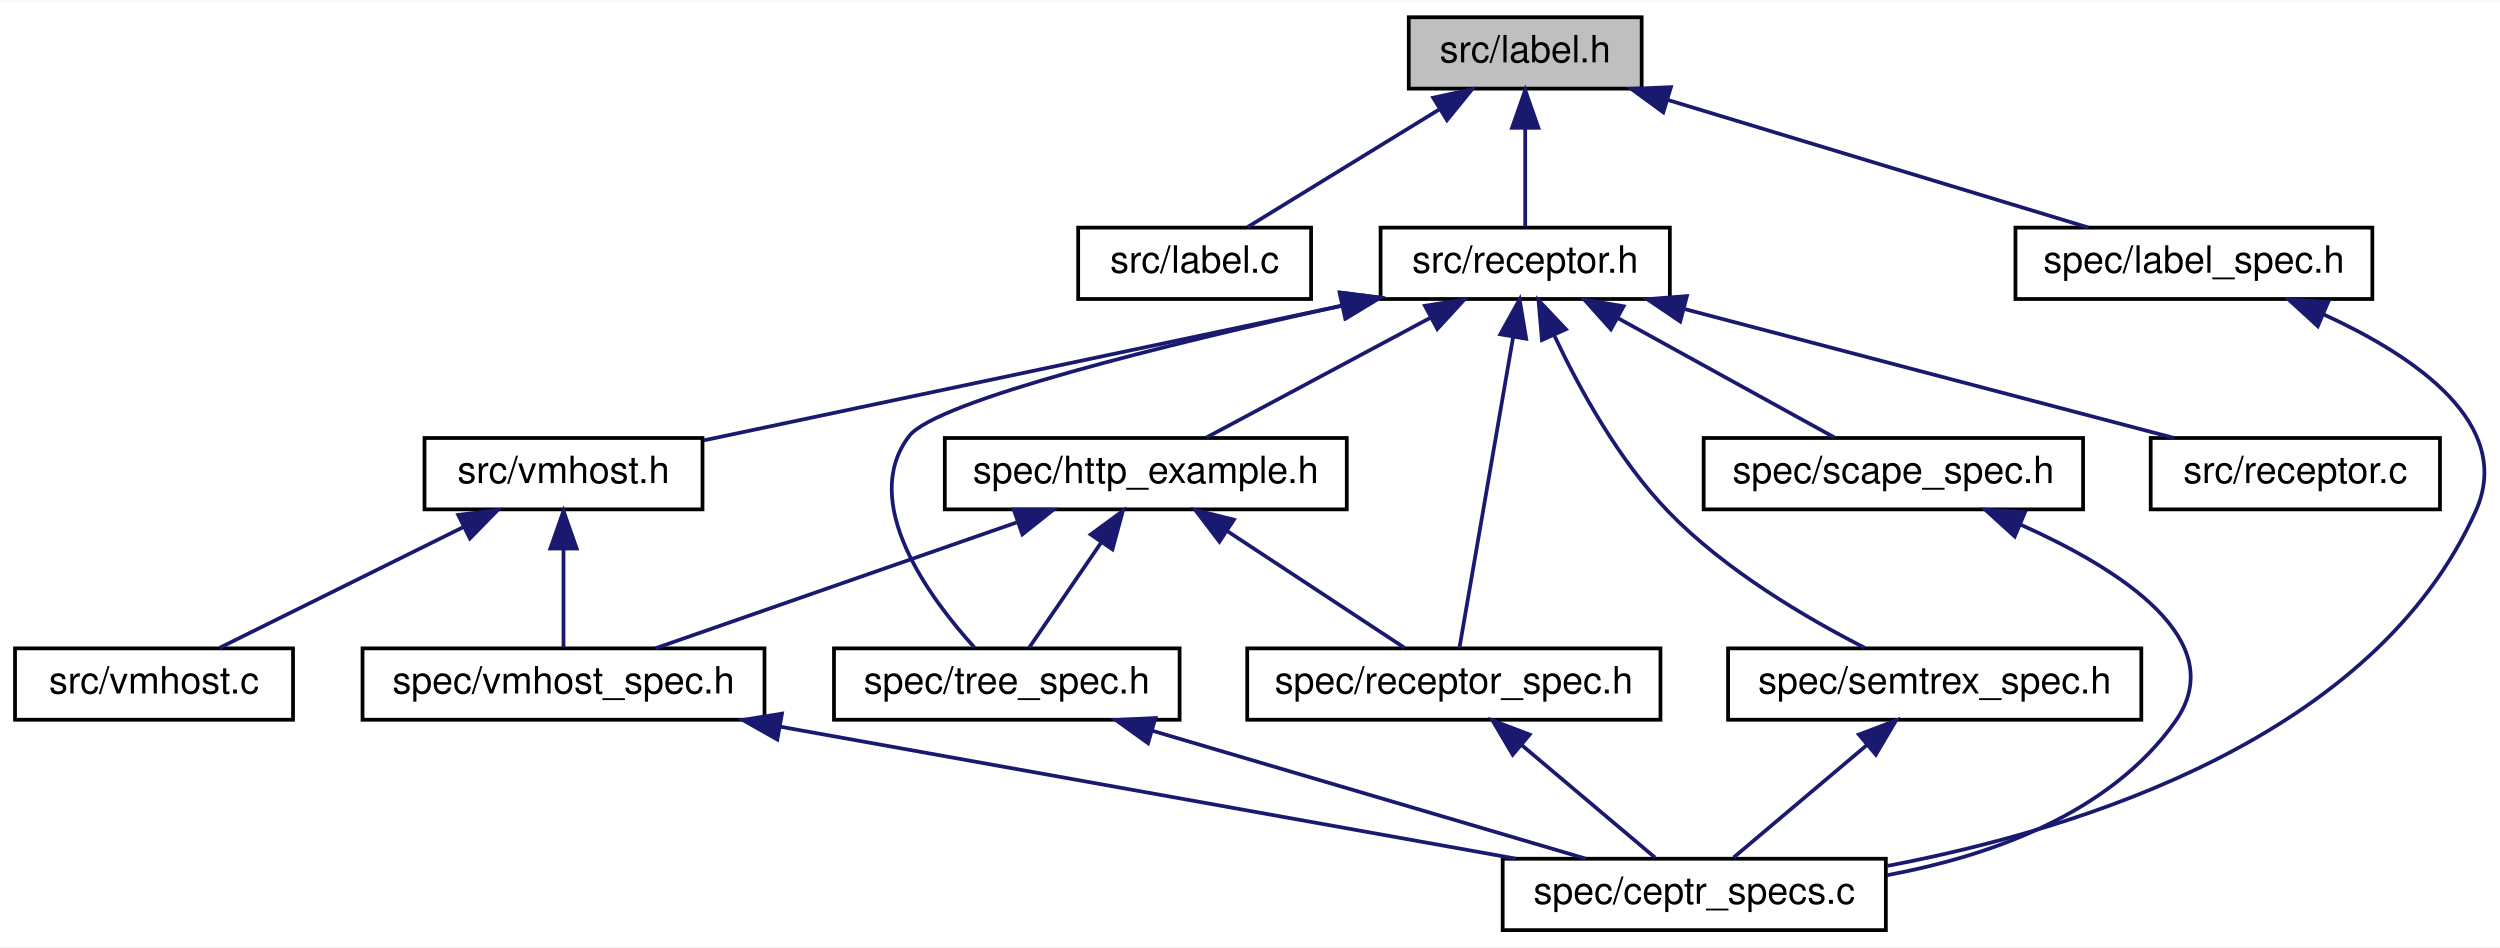
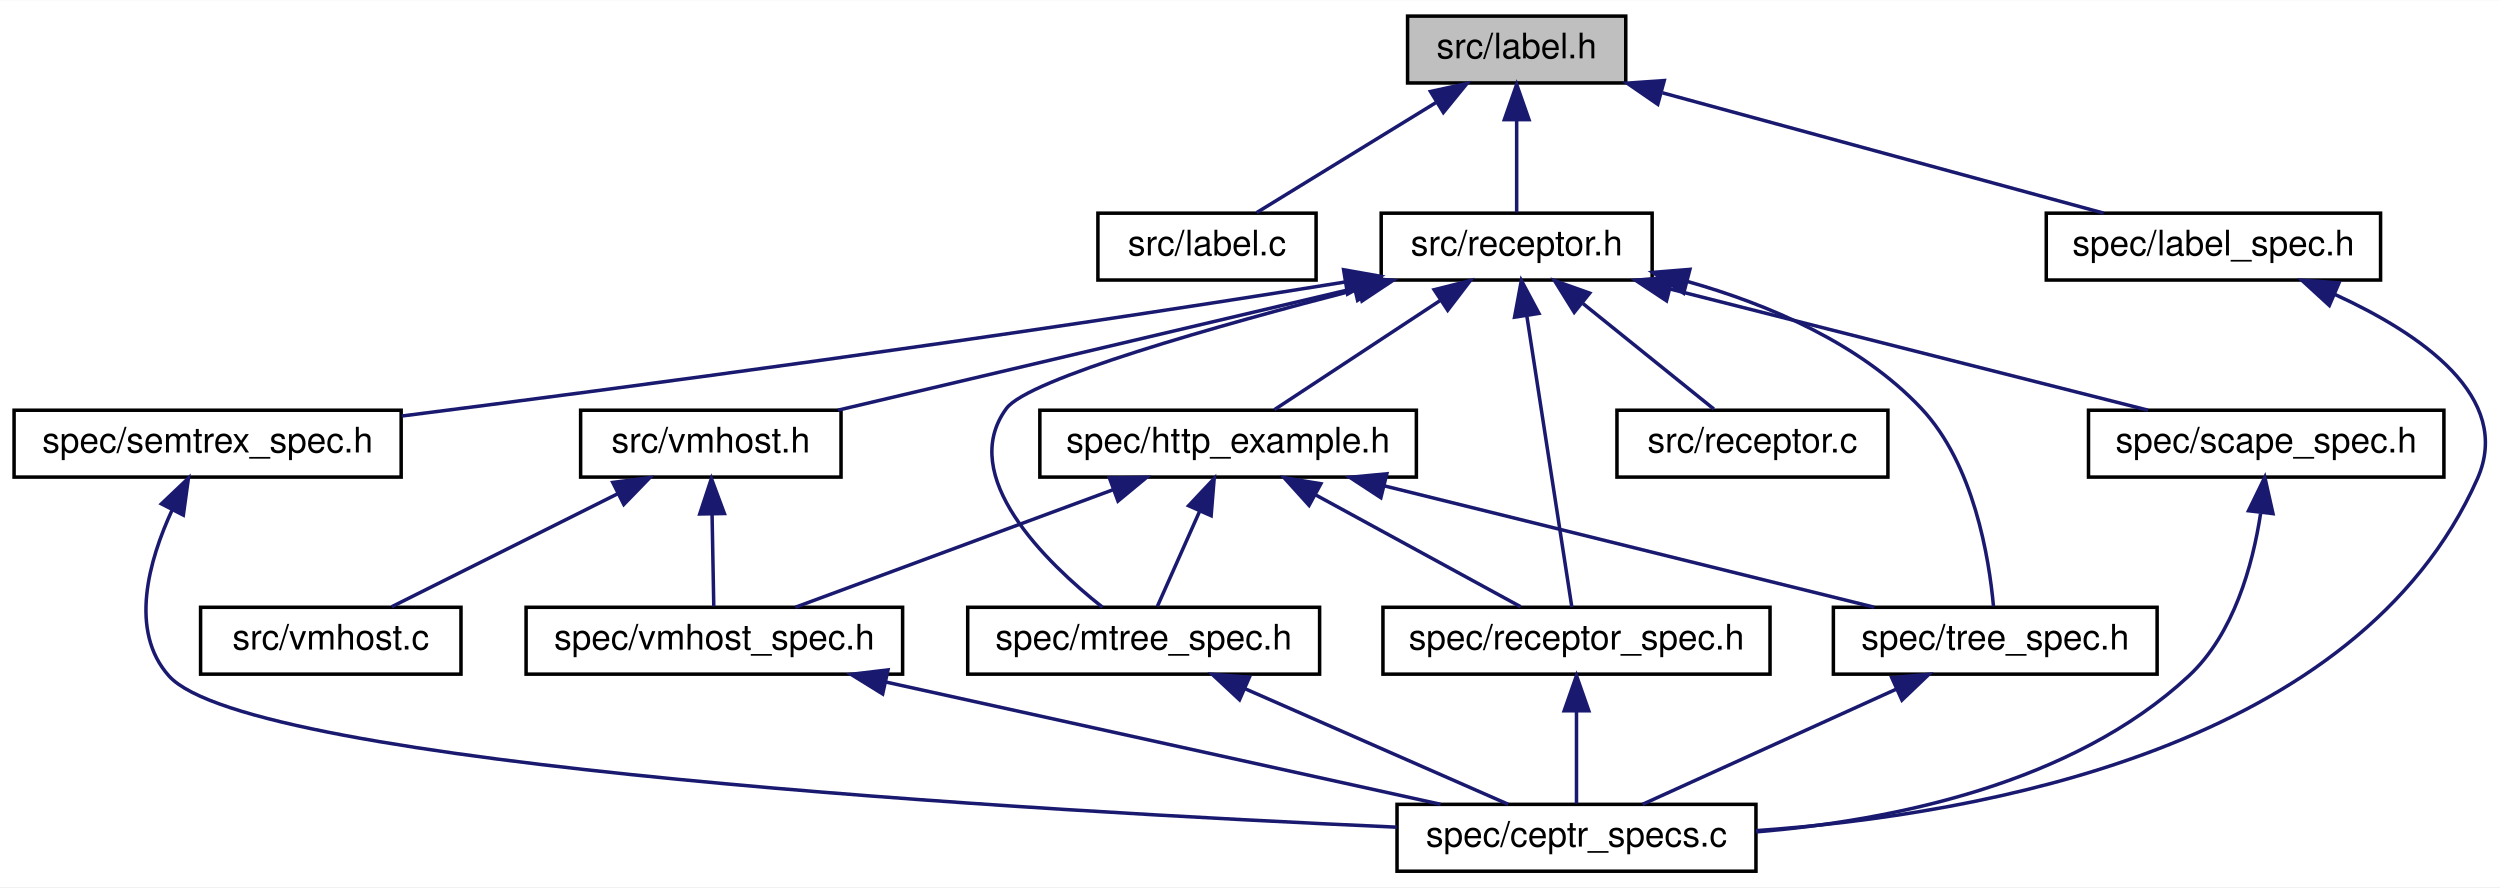
- <svg xmlns="http://www.w3.org/2000/svg" xmlns:xlink="http://www.w3.org/1999/xlink" width="665pt" height="252pt" viewBox="0.00 0.00 665.48 252.00">
+ <svg xmlns="http://www.w3.org/2000/svg" xmlns:xlink="http://www.w3.org/1999/xlink" width="710pt" height="252pt" viewBox="0.00 0.00 710.44 252.00">
  <g id="graph0" class="graph" transform="scale(1 1) rotate(0) translate(4 248)">
-     <polygon fill="white" stroke="none" points="-4,4 -4,-248 661.476,-248 661.476,4 -4,4" />
+     <polygon fill="white" stroke="none" points="-4,4 -4,-248 706.438,-248 706.438,4 -4,4" />
    <g id="node1" class="node">
-       <polygon fill="#bfbfbf" stroke="black" points="371,-224.5 371,-243.5 433,-243.5 433,-224.5 371,-224.5" />
-       <text text-anchor="middle" x="402" y="-231.5" font-family="Helvetica,sans-Serif" font-size="10.00">src/label.h</text>
+       <polygon fill="#bfbfbf" stroke="black" points="396,-224.5 396,-243.5 458,-243.5 458,-224.5 396,-224.5" />
+       <text text-anchor="middle" x="427" y="-231.5" font-family="Helvetica,sans-Serif" font-size="10.00">src/label.h</text>
    </g>
    <g id="node2" class="node">
      <g id="a_node2">
        <a xlink:href="label_8c.html" target="_top" xlink:title="Implementation of label tabels for semantic reference to parts of semantic trees. ...">
-           <polygon fill="white" stroke="black" points="283,-168.5 283,-187.5 345,-187.5 345,-168.5 283,-168.5" />
-           <text text-anchor="middle" x="314" y="-175.5" font-family="Helvetica,sans-Serif" font-size="10.00">src/label.c</text>
+           <polygon fill="white" stroke="black" points="308,-168.5 308,-187.5 370,-187.5 370,-168.5 308,-168.5" />
+           <text text-anchor="middle" x="339" y="-175.5" font-family="Helvetica,sans-Serif" font-size="10.00">src/label.c</text>
        </a>
      </g>
    </g>
    <g id="edge1" class="edge">
-       <path fill="none" stroke="midnightblue" d="M379.023,-218.901C362.887,-208.999 341.819,-196.071 328.104,-187.655" />
-       <polygon fill="midnightblue" stroke="midnightblue" points="377.507,-222.077 387.861,-224.324 381.169,-216.111 377.507,-222.077" />
+       <path fill="none" stroke="midnightblue" d="M404.023,-218.901C387.887,-208.999 366.819,-196.071 353.104,-187.655" />
+       <polygon fill="midnightblue" stroke="midnightblue" points="402.507,-222.077 412.861,-224.324 406.169,-216.111 402.507,-222.077" />
    </g>
    <g id="node3" class="node">
      <g id="a_node3">
        <a xlink:href="receptor_8h.html" target="_top" xlink:title="receptor implementation header file ">
-           <polygon fill="white" stroke="black" points="363.5,-168.5 363.5,-187.5 440.5,-187.5 440.5,-168.5 363.5,-168.5" />
-           <text text-anchor="middle" x="402" y="-175.5" font-family="Helvetica,sans-Serif" font-size="10.00">src/receptor.h</text>
+           <polygon fill="white" stroke="black" points="388.5,-168.5 388.5,-187.5 465.5,-187.5 465.5,-168.5 388.5,-168.5" />
+           <text text-anchor="middle" x="427" y="-175.5" font-family="Helvetica,sans-Serif" font-size="10.00">src/receptor.h</text>
        </a>
      </g>
    </g>
    <g id="edge2" class="edge">
-       <path fill="none" stroke="midnightblue" d="M402,-213.805C402,-204.91 402,-194.78 402,-187.751" />
-       <polygon fill="midnightblue" stroke="midnightblue" points="398.5,-214.083 402,-224.083 405.5,-214.083 398.5,-214.083" />
-     </g>
-     <g id="node14" class="node">
-       <g id="a_node14">
+       <path fill="none" stroke="midnightblue" d="M427,-213.805C427,-204.91 427,-194.78 427,-187.751" />
+       <polygon fill="midnightblue" stroke="midnightblue" points="423.5,-214.083 427,-224.083 430.5,-214.083 423.5,-214.083" />
+     </g>
+     <g id="node15" class="node">
+       <g id="a_node15">
        <a xlink:href="label__spec_8h.html" target="_top" xlink:title="spec/label_spec.h">
-           <polygon fill="white" stroke="black" points="532.5,-168.5 532.5,-187.5 627.5,-187.5 627.5,-168.5 532.5,-168.5" />
-           <text text-anchor="middle" x="580" y="-175.5" font-family="Helvetica,sans-Serif" font-size="10.00">spec/label_spec.h</text>
-         </a>
-       </g>
-     </g>
-     <g id="edge20" class="edge">
-       <path fill="none" stroke="midnightblue" d="M440.117,-221.436C473.678,-211.255 521.774,-196.664 551.927,-187.516" />
-       <polygon fill="midnightblue" stroke="midnightblue" points="438.758,-218.191 430.205,-224.444 440.79,-224.89 438.758,-218.191" />
+           <polygon fill="white" stroke="black" points="577.5,-168.5 577.5,-187.5 672.5,-187.5 672.5,-168.5 577.5,-168.5" />
+           <text text-anchor="middle" x="625" y="-175.5" font-family="Helvetica,sans-Serif" font-size="10.00">spec/label_spec.h</text>
+         </a>
+       </g>
+     </g>
+     <g id="edge23" class="edge">
+       <path fill="none" stroke="midnightblue" d="M468.438,-221.699C505.807,-211.507 559.943,-196.743 593.773,-187.516" />
+       <polygon fill="midnightblue" stroke="midnightblue" points="467.1,-218.436 458.374,-224.444 468.942,-225.189 467.1,-218.436" />
    </g>
    <g id="node4" class="node">
      <g id="a_node4">
        <a xlink:href="receptor_8c.html" target="_top" xlink:title="receptor implementation ">
-           <polygon fill="white" stroke="black" points="568.5,-112.5 568.5,-131.5 645.5,-131.5 645.5,-112.5 568.5,-112.5" />
-           <text text-anchor="middle" x="607" y="-119.5" font-family="Helvetica,sans-Serif" font-size="10.00">src/receptor.c</text>
+           <polygon fill="white" stroke="black" points="455.5,-112.5 455.5,-131.5 532.5,-131.5 532.5,-112.5 455.5,-112.5" />
+           <text text-anchor="middle" x="494" y="-119.5" font-family="Helvetica,sans-Serif" font-size="10.00">src/receptor.c</text>
        </a>
      </g>
    </g>
    <g id="edge3" class="edge">
-       <path fill="none" stroke="midnightblue" d="M444.408,-165.829C483.114,-155.633 539.493,-140.782 574.669,-131.516" />
-       <polygon fill="midnightblue" stroke="midnightblue" points="443.261,-162.512 434.483,-168.444 445.045,-169.281 443.261,-162.512" />
+       <path fill="none" stroke="midnightblue" d="M445.835,-161.82C457.838,-152.145 472.972,-139.948 483.039,-131.834" />
+       <polygon fill="midnightblue" stroke="midnightblue" points="443.354,-159.324 437.765,-168.324 447.747,-164.774 443.354,-159.324" />
    </g>
    <g id="node5" class="node">
      <g id="a_node5">
        <a xlink:href="vmhost_8h.html" target="_top" xlink:title="vmhost implementation header file ">
-           <polygon fill="white" stroke="black" points="109,-112.5 109,-131.5 183,-131.5 183,-112.5 109,-112.5" />
-           <text text-anchor="middle" x="146" y="-119.5" font-family="Helvetica,sans-Serif" font-size="10.00">src/vmhost.h</text>
+           <polygon fill="white" stroke="black" points="161,-112.5 161,-131.5 235,-131.5 235,-112.5 161,-112.5" />
+           <text text-anchor="middle" x="198" y="-119.5" font-family="Helvetica,sans-Serif" font-size="10.00">src/vmhost.h</text>
        </a>
      </g>
    </g>
    <g id="edge4" class="edge">
-       <path fill="none" stroke="midnightblue" d="M353.559,-166.782C304.057,-156.34 228.248,-140.349 183.25,-130.857" />
-       <polygon fill="midnightblue" stroke="midnightblue" points="352.89,-170.218 363.397,-168.857 354.335,-163.369 352.89,-170.218" />
+       <path fill="none" stroke="midnightblue" d="M380.727,-166.088C337.463,-155.887 273.745,-140.861 234.116,-131.516" />
+       <polygon fill="midnightblue" stroke="midnightblue" points="380.178,-169.555 390.714,-168.444 381.785,-162.742 380.178,-169.555" />
    </g>
    <g id="node9" class="node">
      <g id="a_node9">
        <a xlink:href="tree__spec_8h.html" target="_top" xlink:title="spec/tree_spec.h">
-           <polygon fill="white" stroke="black" points="218,-56.5 218,-75.5 310,-75.5 310,-56.5 218,-56.5" />
-           <text text-anchor="middle" x="264" y="-63.5" font-family="Helvetica,sans-Serif" font-size="10.00">spec/tree_spec.h</text>
+           <polygon fill="white" stroke="black" points="517,-56.5 517,-75.5 609,-75.5 609,-56.5 517,-56.5" />
+           <text text-anchor="middle" x="563" y="-63.5" font-family="Helvetica,sans-Serif" font-size="10.00">spec/tree_spec.h</text>
        </a>
      </g>
    </g>
    <g id="edge8" class="edge">
-       <path fill="none" stroke="midnightblue" d="M353.05,-166.706C307.36,-156.603 245.157,-141.385 238,-132 224.587,-114.41 243.387,-88.978 255.376,-75.745" />
-       <polygon fill="midnightblue" stroke="midnightblue" points="352.585,-170.187 363.102,-168.905 354.082,-163.349 352.585,-170.187" />
+       <path fill="none" stroke="midnightblue" d="M475.586,-168.077C498.477,-161.59 524.528,-150.563 542,-132 556.956,-116.111 561.261,-89.483 562.5,-75.762" />
+       <polygon fill="midnightblue" stroke="midnightblue" points="474.459,-164.753 465.669,-170.668 476.229,-171.526 474.459,-164.753" />
    </g>
    <g id="node10" class="node">
      <g id="a_node10">
        <a xlink:href="http__example_8h.html" target="_top" xlink:title="spec/http_example.h">
-           <polygon fill="white" stroke="black" points="247.5,-112.5 247.5,-131.5 354.5,-131.5 354.5,-112.5 247.5,-112.5" />
-           <text text-anchor="middle" x="301" y="-119.5" font-family="Helvetica,sans-Serif" font-size="10.00">spec/http_example.h</text>
+           <polygon fill="white" stroke="black" points="291.5,-112.5 291.5,-131.5 398.5,-131.5 398.5,-112.5 291.5,-112.5" />
+           <text text-anchor="middle" x="345" y="-119.5" font-family="Helvetica,sans-Serif" font-size="10.00">spec/http_example.h</text>
        </a>
      </g>
    </g>
    <g id="edge10" class="edge">
-       <path fill="none" stroke="midnightblue" d="M376.917,-163.59C358.243,-153.605 333.296,-140.267 317.187,-131.655" />
-       <polygon fill="midnightblue" stroke="midnightblue" points="375.304,-166.696 385.773,-168.324 378.604,-160.522 375.304,-166.696" />
+       <path fill="none" stroke="midnightblue" d="M405.167,-162.622C390.187,-152.757 370.803,-139.992 358.142,-131.655" />
+       <polygon fill="midnightblue" stroke="midnightblue" points="403.549,-165.747 413.825,-168.324 407.399,-159.901 403.549,-165.747" />
    </g>
    <g id="node11" class="node">
      <g id="a_node11">
-         <a xlink:href="receptor__spec_8h.html" target="_top" xlink:title="spec/receptor_spec.h">
-           <polygon fill="white" stroke="black" points="328,-56.5 328,-75.5 438,-75.5 438,-56.5 328,-56.5" />
-           <text text-anchor="middle" x="383" y="-63.5" font-family="Helvetica,sans-Serif" font-size="10.00">spec/receptor_spec.h</text>
+         <a xlink:href="mtree__spec_8h.html" target="_top" xlink:title="spec/mtree_spec.h">
+           <polygon fill="white" stroke="black" points="271,-56.5 271,-75.5 371,-75.5 371,-56.5 271,-56.5" />
+           <text text-anchor="middle" x="321" y="-63.5" font-family="Helvetica,sans-Serif" font-size="10.00">spec/mtree_spec.h</text>
        </a>
      </g>
    </g>
    <g id="edge17" class="edge">
-       <path fill="none" stroke="midnightblue" d="M398.778,-158.348C394.617,-134.254 387.544,-93.308 384.484,-75.591" />
-       <polygon fill="midnightblue" stroke="midnightblue" points="395.358,-159.11 400.509,-168.368 402.256,-157.919 395.358,-159.11" />
+       <path fill="none" stroke="midnightblue" d="M381.961,-165.88C341.717,-155.49 288.161,-140.363 282,-132 267.872,-112.822 293.218,-88.27 309.281,-75.53" />
+       <polygon fill="midnightblue" stroke="midnightblue" points="381.314,-169.326 391.869,-168.412 383.047,-162.544 381.314,-169.326" />
    </g>
    <g id="node12" class="node">
      <g id="a_node12">
-         <a xlink:href="semtrex__spec_8h.html" target="_top" xlink:title="spec/semtrex_spec.h">
-           <polygon fill="white" stroke="black" points="456,-56.5 456,-75.5 566,-75.5 566,-56.5 456,-56.5" />
-           <text text-anchor="middle" x="511" y="-63.5" font-family="Helvetica,sans-Serif" font-size="10.00">spec/semtrex_spec.h</text>
-         </a>
-       </g>
-     </g>
-     <g id="edge15" class="edge">
-       <path fill="none" stroke="midnightblue" d="M409.811,-158.639C416.392,-144.69 426.837,-125.644 440,-112 455.199,-96.246 476.962,-83.504 492.38,-75.653" />
-       <polygon fill="midnightblue" stroke="midnightblue" points="406.449,-157.582 405.549,-168.138 412.836,-160.447 406.449,-157.582" />
+         <a xlink:href="receptor__spec_8h.html" target="_top" xlink:title="spec/receptor_spec.h">
+           <polygon fill="white" stroke="black" points="389,-56.5 389,-75.5 499,-75.5 499,-56.5 389,-56.5" />
+           <text text-anchor="middle" x="444" y="-63.5" font-family="Helvetica,sans-Serif" font-size="10.00">spec/receptor_spec.h</text>
+         </a>
+       </g>
+     </g>
+     <g id="edge20" class="edge">
+       <path fill="none" stroke="midnightblue" d="M429.883,-158.348C433.606,-134.254 439.934,-93.308 442.672,-75.591" />
+       <polygon fill="midnightblue" stroke="midnightblue" points="426.402,-157.951 428.334,-168.368 433.32,-159.02 426.402,-157.951" />
    </g>
    <g id="node13" class="node">
      <g id="a_node13">
+         <a xlink:href="semtrex__spec_8h.html" target="_top" xlink:title="spec/semtrex_spec.h">
+           <polygon fill="white" stroke="black" points="0,-112.5 0,-131.5 110,-131.5 110,-112.5 0,-112.5" />
+           <text text-anchor="middle" x="55" y="-119.5" font-family="Helvetica,sans-Serif" font-size="10.00">spec/semtrex_spec.h</text>
+         </a>
+       </g>
+     </g>
+     <g id="edge18" class="edge">
+       <path fill="none" stroke="midnightblue" d="M378.238,-167.943C277.788,-151.709 172.647,-137.797 110.154,-129.852" />
+       <polygon fill="midnightblue" stroke="midnightblue" points="377.823,-171.422 388.255,-169.572 378.947,-164.512 377.823,-171.422" />
+     </g>
+     <g id="node14" class="node">
+       <g id="a_node14">
        <a xlink:href="scape__spec_8h.html" target="_top" xlink:title="spec/scape_spec.h">
-           <polygon fill="white" stroke="black" points="449.5,-112.5 449.5,-131.5 550.5,-131.5 550.5,-112.5 449.5,-112.5" />
-           <text text-anchor="middle" x="500" y="-119.5" font-family="Helvetica,sans-Serif" font-size="10.00">spec/scape_spec.h</text>
-         </a>
-       </g>
-     </g>
-     <g id="edge18" class="edge">
-       <path fill="none" stroke="midnightblue" d="M426.586,-163.453C444.678,-153.483 468.735,-140.228 484.294,-131.655" />
-       <polygon fill="midnightblue" stroke="midnightblue" points="424.815,-160.432 417.745,-168.324 428.193,-166.563 424.815,-160.432" />
+           <polygon fill="white" stroke="black" points="589.5,-112.5 589.5,-131.5 690.5,-131.5 690.5,-112.5 589.5,-112.5" />
+           <text text-anchor="middle" x="640" y="-119.5" font-family="Helvetica,sans-Serif" font-size="10.00">spec/scape_spec.h</text>
+         </a>
+       </g>
+     </g>
+     <g id="edge21" class="edge">
+       <path fill="none" stroke="midnightblue" d="M470.551,-165.959C510.781,-155.76 569.703,-140.822 606.407,-131.516" />
+       <polygon fill="midnightblue" stroke="midnightblue" points="469.584,-162.593 460.75,-168.444 471.304,-169.379 469.584,-162.593" />
    </g>
    <g id="node6" class="node">
      <g id="a_node6">
        <a xlink:href="vmhost_8c.html" target="_top" xlink:title="virtual machine host receptor implementation ">
-           <polygon fill="white" stroke="black" points="0,-56.5 0,-75.5 74,-75.5 74,-56.5 0,-56.5" />
-           <text text-anchor="middle" x="37" y="-63.5" font-family="Helvetica,sans-Serif" font-size="10.00">src/vmhost.c</text>
+           <polygon fill="white" stroke="black" points="53,-56.5 53,-75.5 127,-75.5 127,-56.5 53,-56.5" />
+           <text text-anchor="middle" x="90" y="-63.5" font-family="Helvetica,sans-Serif" font-size="10.00">src/vmhost.c</text>
        </a>
      </g>
    </g>
    <g id="edge5" class="edge">
-       <path fill="none" stroke="midnightblue" d="M119.481,-107.862C99.27,-97.849 72.013,-84.346 54.469,-75.654" />
-       <polygon fill="midnightblue" stroke="midnightblue" points="117.973,-111.021 128.487,-112.324 121.08,-104.748 117.973,-111.021" />
+       <path fill="none" stroke="midnightblue" d="M171.452,-107.726C151.454,-97.727 124.613,-84.306 107.309,-75.654" />
+       <polygon fill="midnightblue" stroke="midnightblue" points="170.138,-110.982 180.648,-112.324 173.269,-104.721 170.138,-110.982" />
    </g>
    <g id="node7" class="node">
      <g id="a_node7">
        <a xlink:href="vmhost__spec_8h.html" target="_top" xlink:title="spec/vmhost_spec.h">
-           <polygon fill="white" stroke="black" points="92.5,-56.5 92.5,-75.5 199.5,-75.5 199.5,-56.5 92.5,-56.5" />
-           <text text-anchor="middle" x="146" y="-63.5" font-family="Helvetica,sans-Serif" font-size="10.00">spec/vmhost_spec.h</text>
+           <polygon fill="white" stroke="black" points="145.5,-56.5 145.5,-75.5 252.5,-75.5 252.5,-56.5 145.5,-56.5" />
+           <text text-anchor="middle" x="199" y="-63.5" font-family="Helvetica,sans-Serif" font-size="10.00">spec/vmhost_spec.h</text>
        </a>
      </g>
    </g>
    <g id="edge6" class="edge">
-       <path fill="none" stroke="midnightblue" d="M146,-101.805C146,-92.91 146,-82.78 146,-75.751" />
-       <polygon fill="midnightblue" stroke="midnightblue" points="142.5,-102.083 146,-112.083 149.5,-102.083 142.5,-102.083" />
+       <path fill="none" stroke="midnightblue" d="M198.355,-101.805C198.52,-92.91 198.708,-82.78 198.838,-75.751" />
+       <polygon fill="midnightblue" stroke="midnightblue" points="194.851,-102.02 198.165,-112.083 201.85,-102.15 194.851,-102.02" />
    </g>
    <g id="node8" class="node">
      <g id="a_node8">
        <a xlink:href="ceptr__specs_8c.html" target="_top" xlink:title="implements a main() entry point for running all the tests ">
-           <polygon fill="white" stroke="black" points="396,-0.5 396,-19.5 498,-19.5 498,-0.5 396,-0.5" />
-           <text text-anchor="middle" x="447" y="-7.5" font-family="Helvetica,sans-Serif" font-size="10.00">spec/ceptr_specs.c</text>
+           <polygon fill="white" stroke="black" points="393,-0.5 393,-19.5 495,-19.5 495,-0.5 393,-0.5" />
+           <text text-anchor="middle" x="444" y="-7.5" font-family="Helvetica,sans-Serif" font-size="10.00">spec/ceptr_specs.c</text>
        </a>
      </g>
    </g>
    <g id="edge7" class="edge">
-       <path fill="none" stroke="midnightblue" d="M203.613,-54.664C260.496,-44.459 346.452,-29.039 399.529,-19.516" />
-       <polygon fill="midnightblue" stroke="midnightblue" points="202.919,-51.233 193.694,-56.444 204.155,-58.123 202.919,-51.233" />
+       <path fill="none" stroke="midnightblue" d="M247.63,-54.282C293.929,-44.077 362.695,-28.92 405.361,-19.516" />
+       <polygon fill="midnightblue" stroke="midnightblue" points="246.833,-50.873 237.821,-56.444 248.34,-57.709 246.833,-50.873" />
    </g>
    <g id="edge9" class="edge">
-       <path fill="none" stroke="midnightblue" d="M302.743,-53.568C337.265,-43.381 387.005,-28.703 418.139,-19.516" />
-       <polygon fill="midnightblue" stroke="midnightblue" points="301.597,-50.256 292.997,-56.444 303.579,-56.97 301.597,-50.256" />
+       <path fill="none" stroke="midnightblue" d="M534.863,-52.232C512.604,-42.131 482.144,-28.309 462.768,-19.516" />
+       <polygon fill="midnightblue" stroke="midnightblue" points="533.591,-55.498 544.144,-56.444 536.484,-49.124 533.591,-55.498" />
+     </g>
+     <g id="edge16" class="edge">
+       <path fill="none" stroke="midnightblue" d="M312.301,-108.906C284.852,-98.754 246.332,-84.506 222.026,-75.516" />
+       <polygon fill="midnightblue" stroke="midnightblue" points="311.273,-112.257 321.866,-112.444 313.701,-105.692 311.273,-112.257" />
+     </g>
+     <g id="edge11" class="edge">
+       <path fill="none" stroke="midnightblue" d="M389.312,-110.024C430.492,-99.823 490.973,-84.841 528.619,-75.516" />
+       <polygon fill="midnightblue" stroke="midnightblue" points="388.408,-106.642 379.543,-112.444 390.091,-113.436 388.408,-106.642" />
+     </g>
+     <g id="edge12" class="edge">
+       <path fill="none" stroke="midnightblue" d="M336.862,-102.69C332.817,-93.589 328.117,-83.014 324.889,-75.751" />
+       <polygon fill="midnightblue" stroke="midnightblue" points="333.777,-104.366 341.037,-112.083 340.174,-101.523 333.777,-104.366" />
    </g>
    <g id="edge14" class="edge">
-       <path fill="none" stroke="midnightblue" d="M266.668,-109.039C237.503,-98.879 196.363,-84.546 170.445,-75.516" />
-       <polygon fill="midnightblue" stroke="midnightblue" points="265.845,-112.459 276.44,-112.444 268.148,-105.848 265.845,-112.459" />
-     </g>
-     <g id="edge11" class="edge">
-       <path fill="none" stroke="midnightblue" d="M289.054,-103.566C282.688,-94.275 275.133,-83.248 269.996,-75.751" />
-       <polygon fill="midnightblue" stroke="midnightblue" points="286.351,-105.812 294.89,-112.083 292.125,-101.855 286.351,-105.812" />
-     </g>
-     <g id="edge12" class="edge">
-       <path fill="none" stroke="midnightblue" d="M322.833,-106.622C337.813,-96.757 357.197,-83.992 369.858,-75.654" />
-       <polygon fill="midnightblue" stroke="midnightblue" points="320.601,-103.901 314.175,-112.324 324.451,-109.747 320.601,-103.901" />
+       <path fill="none" stroke="midnightblue" d="M369.837,-107.453C388.114,-97.484 412.416,-84.228 428.133,-75.654" />
+       <polygon fill="midnightblue" stroke="midnightblue" points="368.009,-104.463 360.906,-112.324 371.361,-110.608 368.009,-104.463" />
    </g>
    <g id="edge13" class="edge">
-       <path fill="none" stroke="midnightblue" d="M400.991,-49.82C412.458,-40.145 426.913,-27.948 436.53,-19.834" />
-       <polygon fill="midnightblue" stroke="midnightblue" points="398.669,-47.2 393.283,-56.324 403.183,-52.55 398.669,-47.2" />
-     </g>
-     <g id="edge16" class="edge">
-       <path fill="none" stroke="midnightblue" d="M493.009,-49.82C481.542,-40.145 467.087,-27.948 457.47,-19.834" />
-       <polygon fill="midnightblue" stroke="midnightblue" points="490.817,-52.55 500.717,-56.324 495.331,-47.2 490.817,-52.55" />
+       <path fill="none" stroke="midnightblue" d="M349.773,-52.368C372.807,-42.255 404.484,-28.349 424.601,-19.516" />
+       <polygon fill="midnightblue" stroke="midnightblue" points="348.239,-49.219 340.49,-56.444 351.053,-55.628 348.239,-49.219" />
+     </g>
+     <g id="edge15" class="edge">
+       <path fill="none" stroke="midnightblue" d="M444,-45.804C444,-36.91 444,-26.78 444,-19.751" />
+       <polygon fill="midnightblue" stroke="midnightblue" points="440.5,-46.083 444,-56.083 447.5,-46.083 440.5,-46.083" />
    </g>
    <g id="edge19" class="edge">
-       <path fill="none" stroke="midnightblue" d="M533.957,-108.391C560.401,-96.574 590.258,-77.538 575,-56 557.639,-31.493 525.82,-20.235 498.252,-15.108" />
-       <polygon fill="midnightblue" stroke="midnightblue" points="532.305,-105.289 524.459,-112.409 535.033,-111.736 532.305,-105.289" />
-     </g>
-     <g id="edge21" class="edge">
-       <path fill="none" stroke="midnightblue" d="M614.642,-164.347C638.952,-153.214 665.406,-135.173 655,-112 628.113,-52.126 550.726,-27.534 498.313,-17.579" />
-       <polygon fill="midnightblue" stroke="midnightblue" points="612.977,-161.253 605.166,-168.412 615.736,-167.687 612.977,-161.253" />
+       <path fill="none" stroke="midnightblue" d="M44.952,-103.235C38.264,-88.782 32.597,-68.757 44,-56 66.878,-30.404 290.305,-17.589 392.928,-13.015" />
+       <polygon fill="midnightblue" stroke="midnightblue" points="41.87,-104.894 49.549,-112.193 48.098,-101.698 41.87,-104.894" />
+     </g>
+     <g id="edge22" class="edge">
+       <path fill="none" stroke="midnightblue" d="M638.398,-102.097C636.161,-87.522 630.808,-67.903 618,-56 584.858,-25.202 533.437,-14.855 495.077,-11.673" />
+       <polygon fill="midnightblue" stroke="midnightblue" points="634.972,-102.934 639.606,-112.461 641.924,-102.123 634.972,-102.934" />
+     </g>
+     <g id="edge24" class="edge">
+       <path fill="none" stroke="midnightblue" d="M659.593,-164.369C683.874,-153.248 710.314,-135.215 700,-112 666.148,-35.808 559.5,-16.559 495.025,-12.025" />
+       <polygon fill="midnightblue" stroke="midnightblue" points="657.939,-161.27 650.128,-168.429 660.698,-167.704 657.939,-161.27" />
    </g>
  </g>
</svg>
